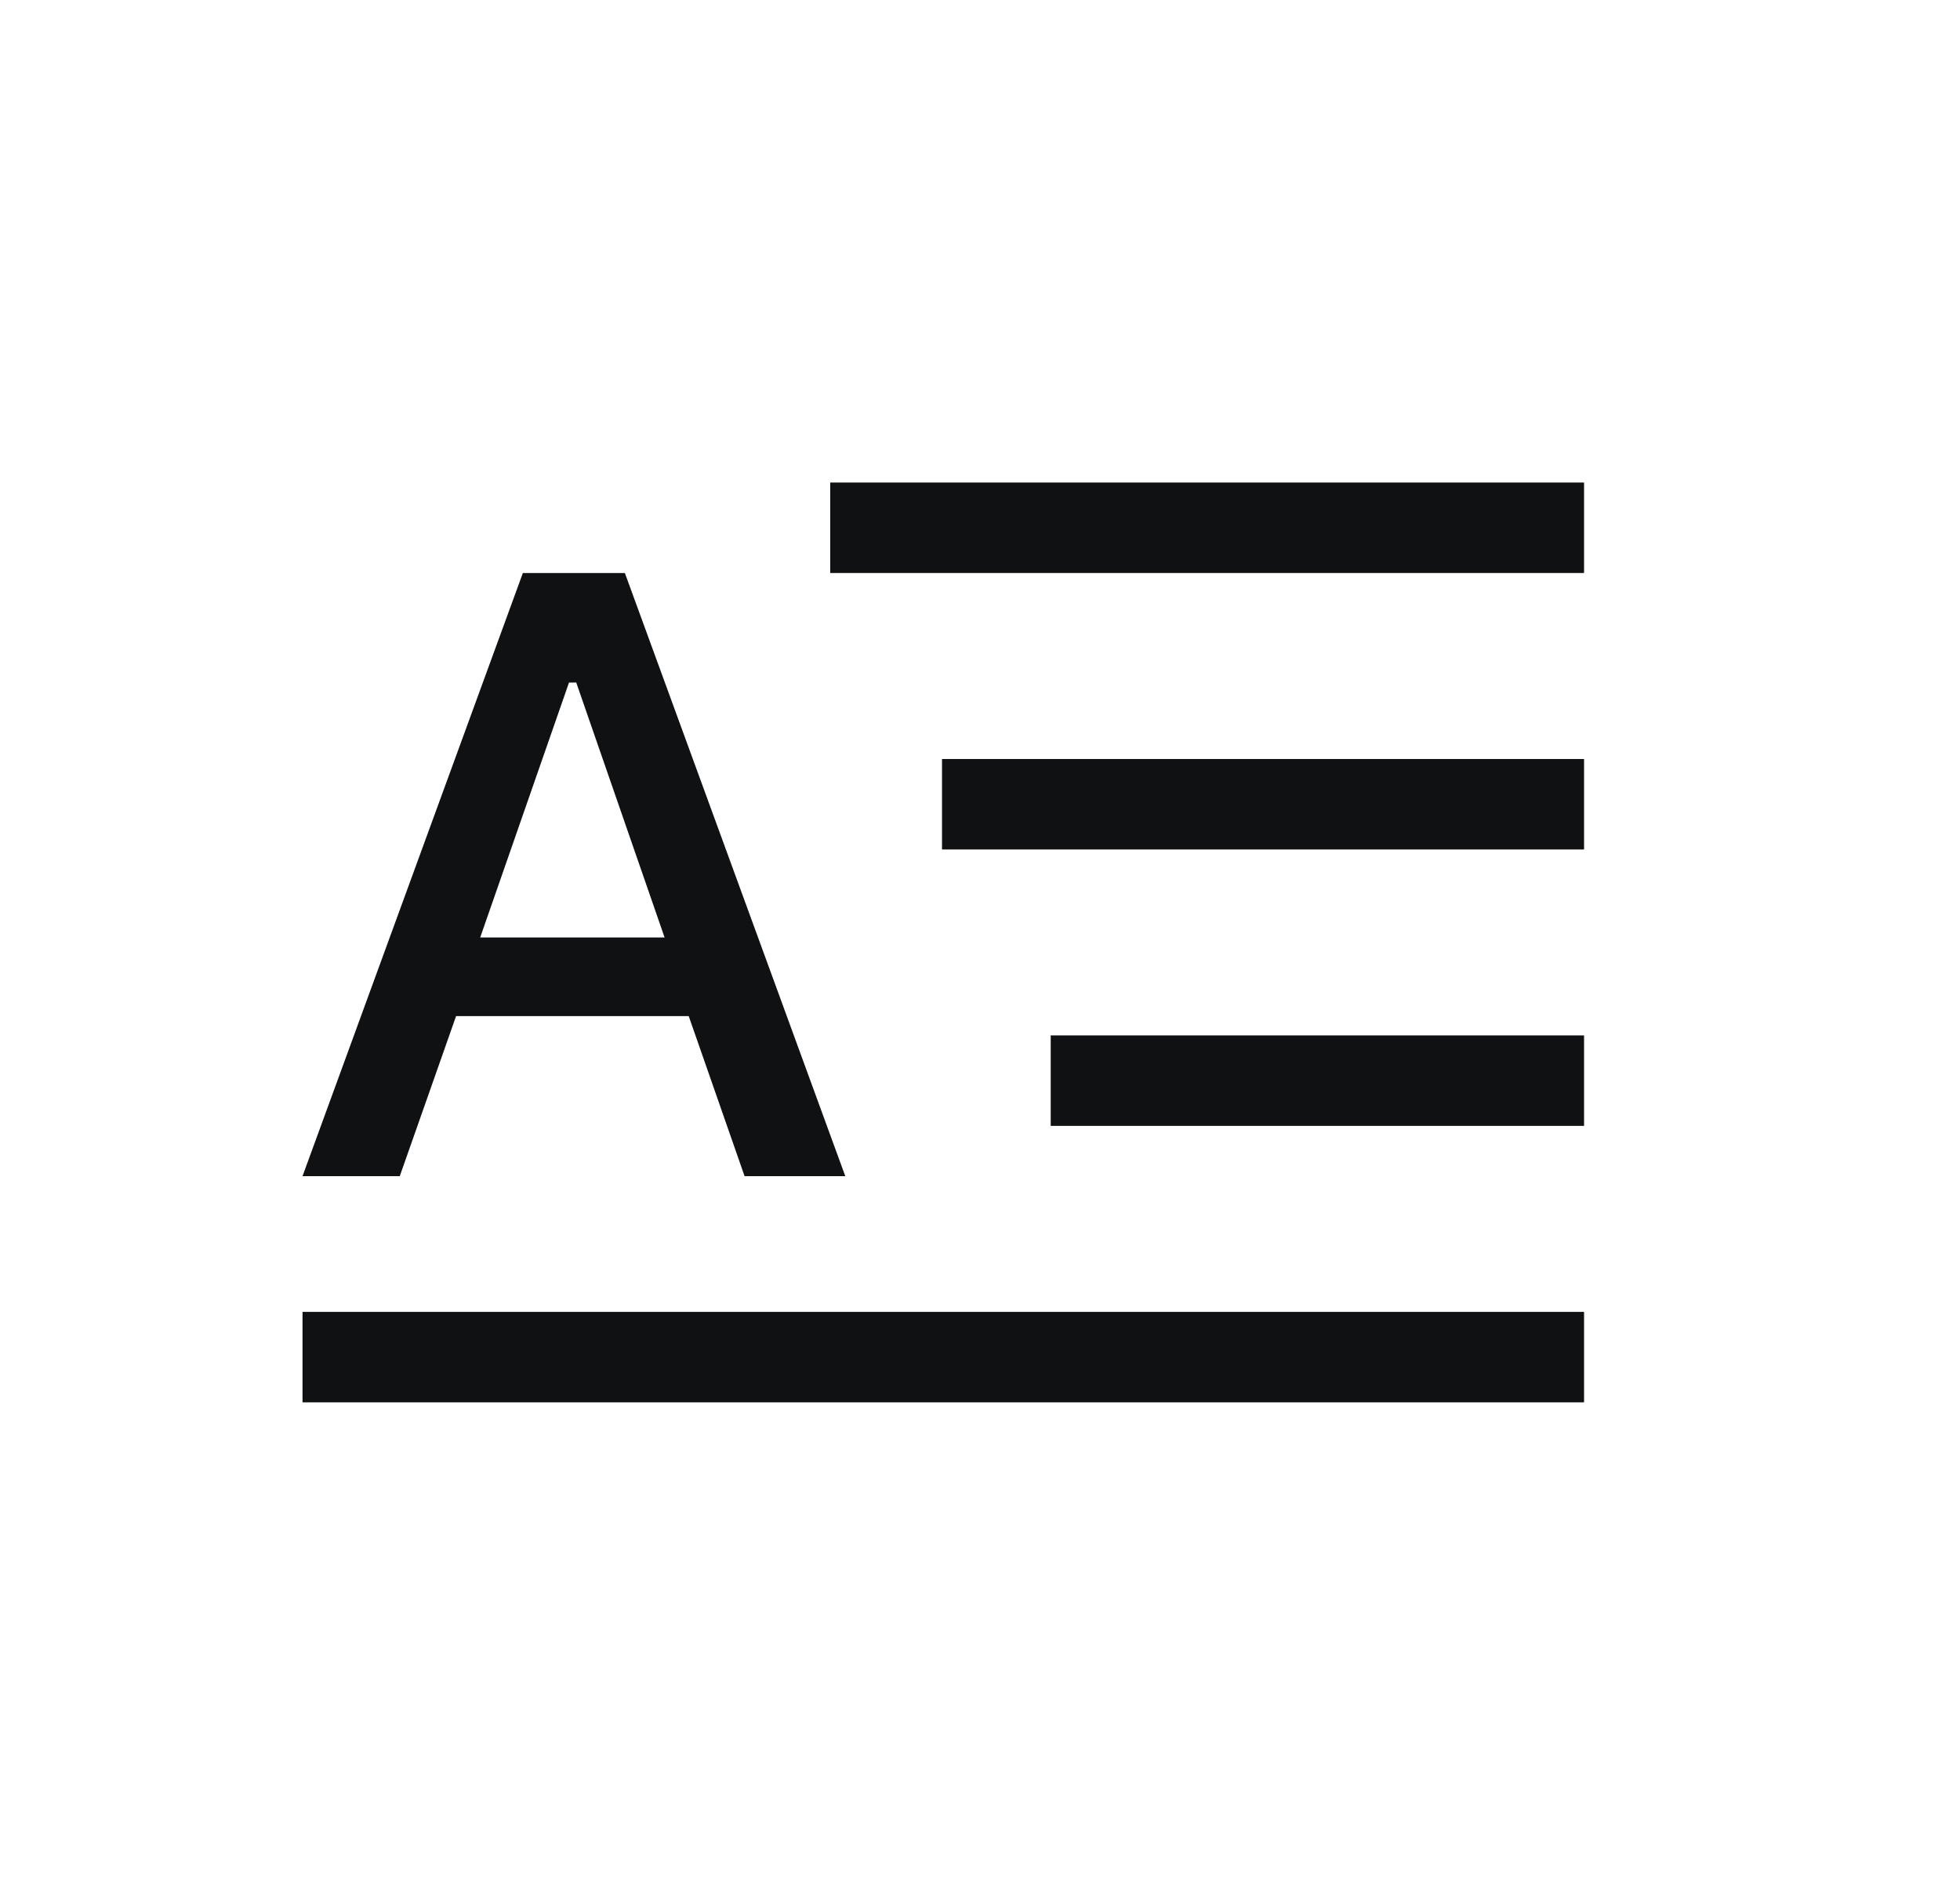
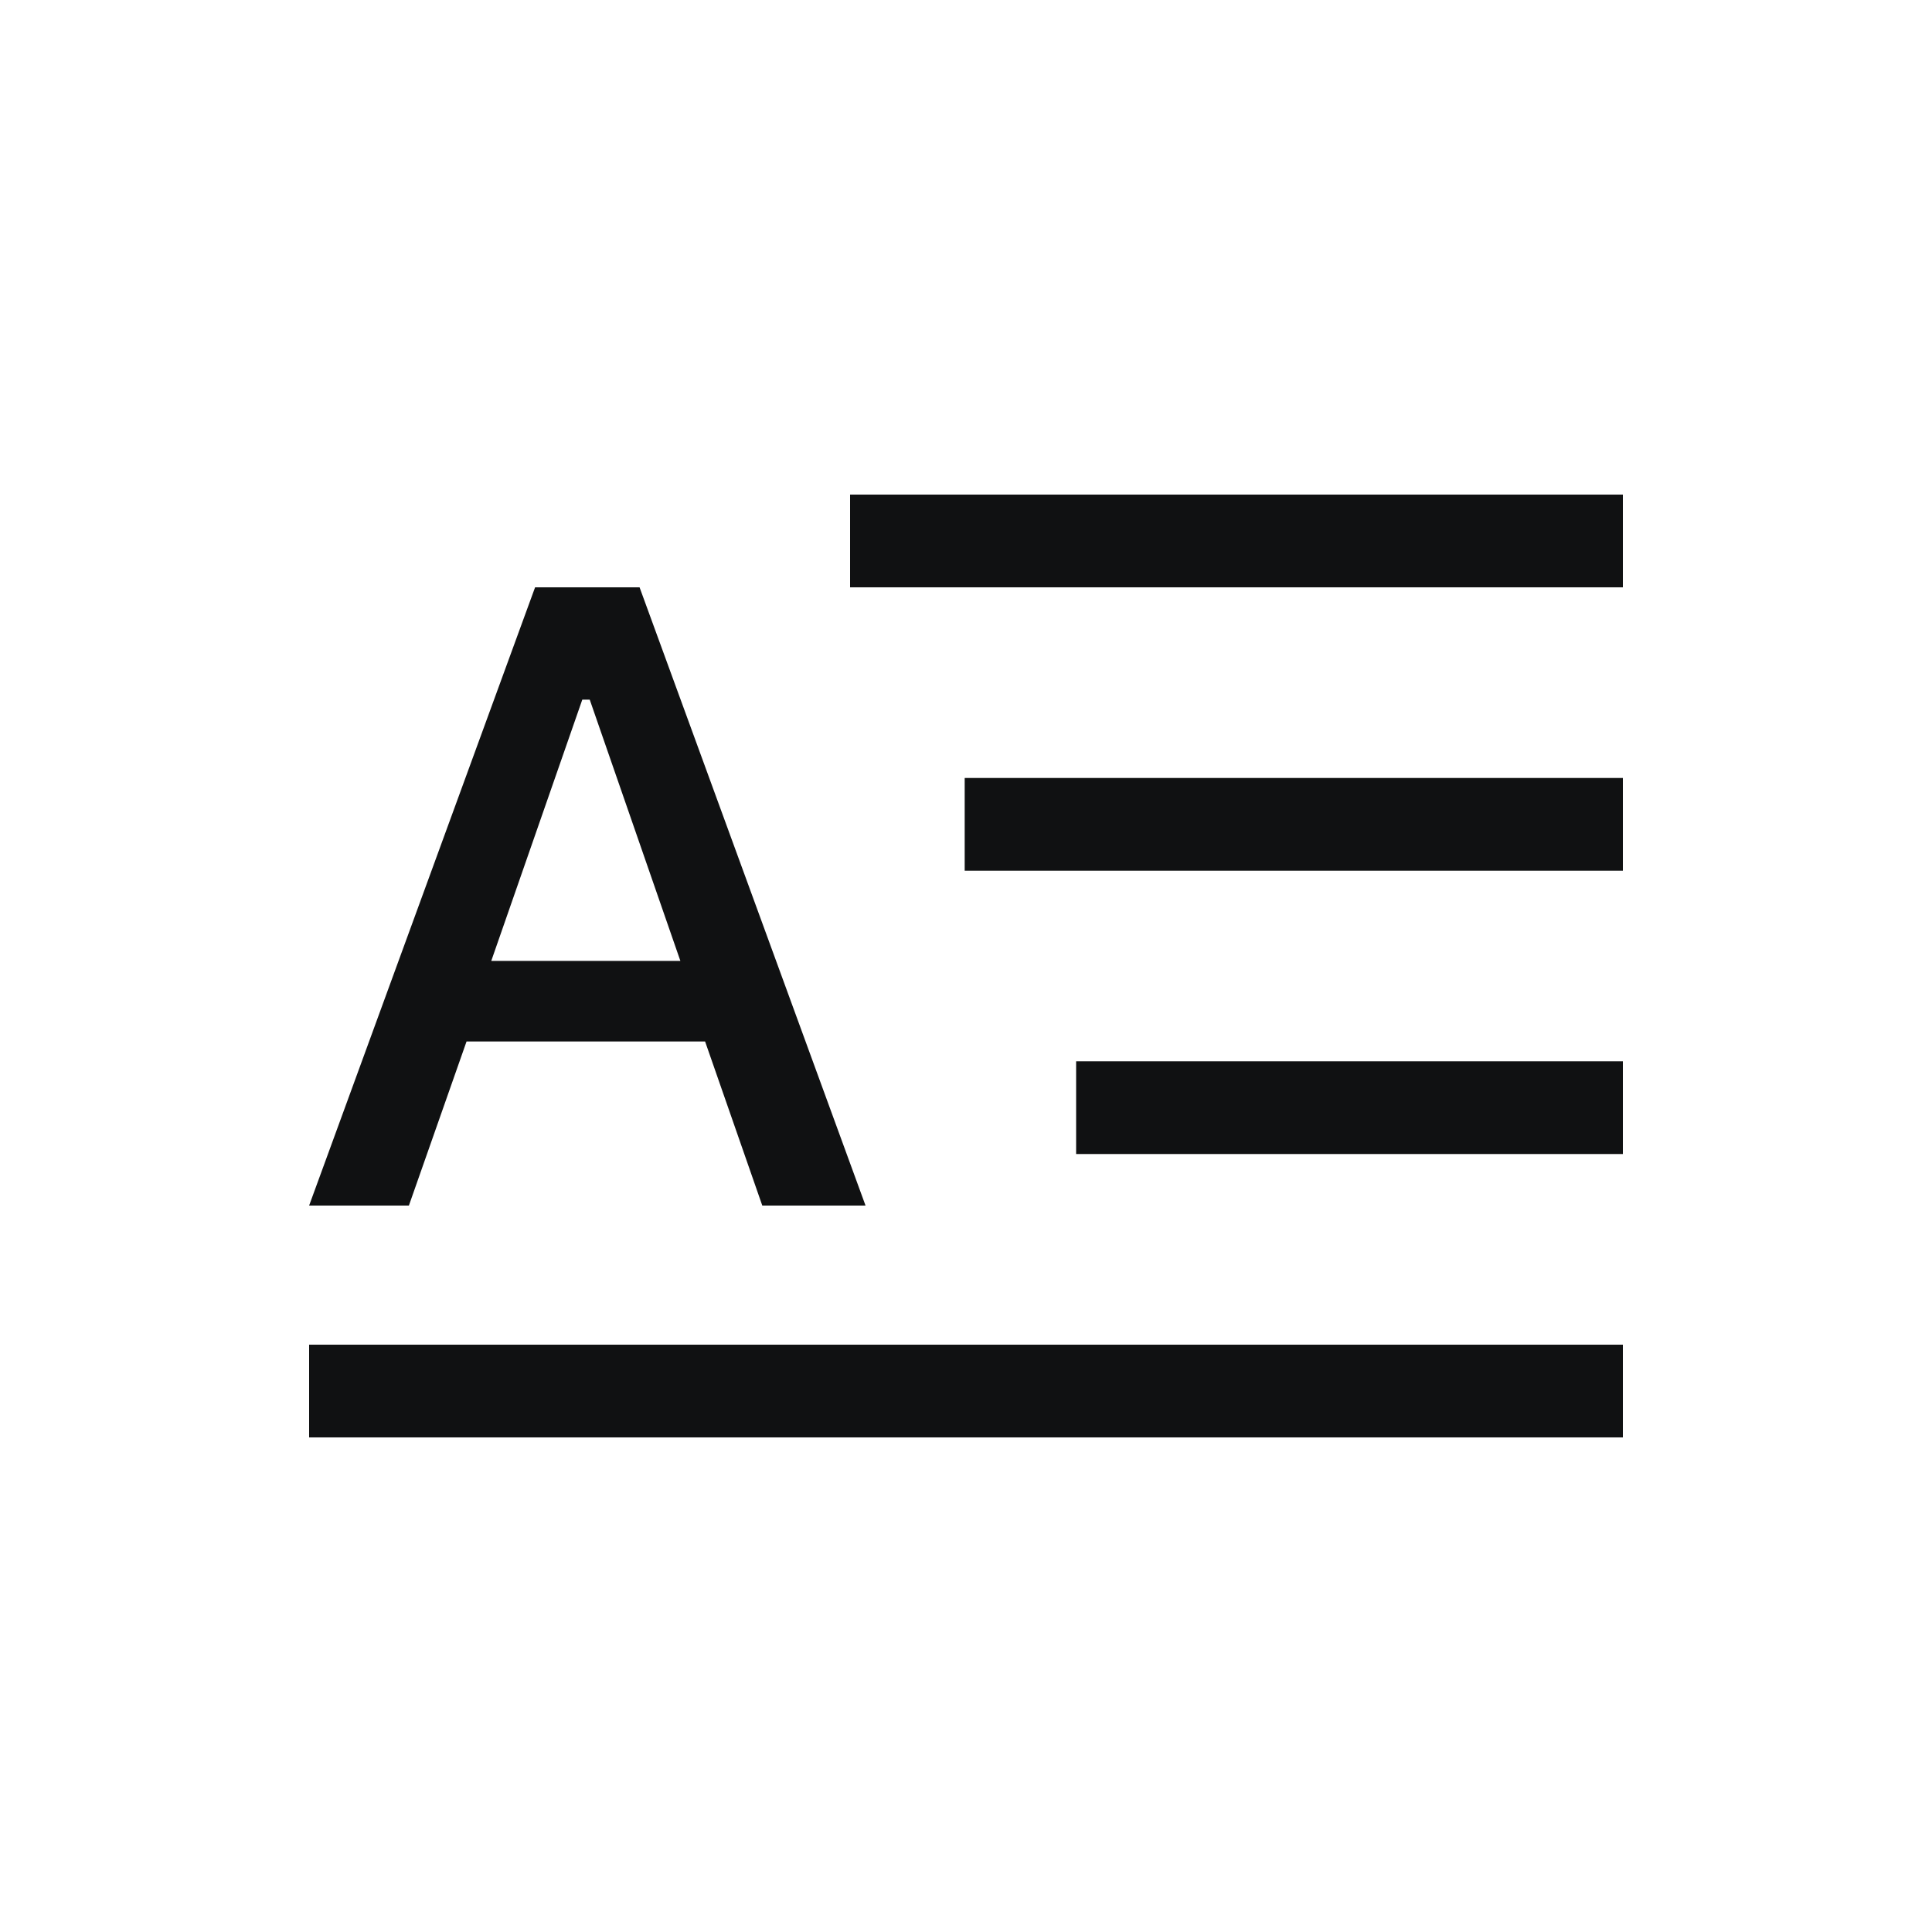
- <svg xmlns="http://www.w3.org/2000/svg" width="26" height="25" viewBox="0 0 26 25" fill="none">
-   <path fill-rule="evenodd" clip-rule="evenodd" d="M21.013 7.6L11.013 7.6V6.4L21.013 6.4V7.6Z" fill="#101112" />
-   <path fill-rule="evenodd" clip-rule="evenodd" d="M21.013 11.267L12.496 11.267V10.067L21.013 10.067V11.267Z" fill="#101112" />
-   <path fill-rule="evenodd" clip-rule="evenodd" d="M21.013 14.933H13.938V13.733L21.013 13.733V14.933Z" fill="#101112" />
-   <path fill-rule="evenodd" clip-rule="evenodd" d="M21.013 18.6H4.013V17.4H21.013V18.6Z" fill="#101112" />
-   <path d="M9.877 15.6H11.213L8.289 7.6H6.936L4.013 15.6H5.303L6.05 13.477H9.136L9.877 15.6ZM7.548 9.053H7.644L8.816 12.434H6.37L7.548 9.053Z" fill="#101112" />
+ <svg xmlns="http://www.w3.org/2000/svg" width="25" height="25" viewBox="0 0 25 25" fill="none">
+   <path fill-rule="evenodd" clip-rule="evenodd" d="M21 7.6L11 7.6V6.4L21 6.4V7.6Z" fill="#101112" />
+   <path fill-rule="evenodd" clip-rule="evenodd" d="M21 11.267L12.483 11.267V10.067L21 10.067V11.267Z" fill="#101112" />
+   <path fill-rule="evenodd" clip-rule="evenodd" d="M21 14.933H13.925V13.733L21 13.733V14.933Z" fill="#101112" />
+   <path fill-rule="evenodd" clip-rule="evenodd" d="M21 18.6H4V17.4H21V18.6Z" fill="#101112" />
+   <path d="M9.864 15.6H11.2L8.276 7.6H6.924L4 15.6H5.291L6.037 13.477H9.124L9.864 15.6ZM7.535 9.053H7.631L8.804 12.434H6.357L7.535 9.053Z" fill="#101112" />
</svg>
